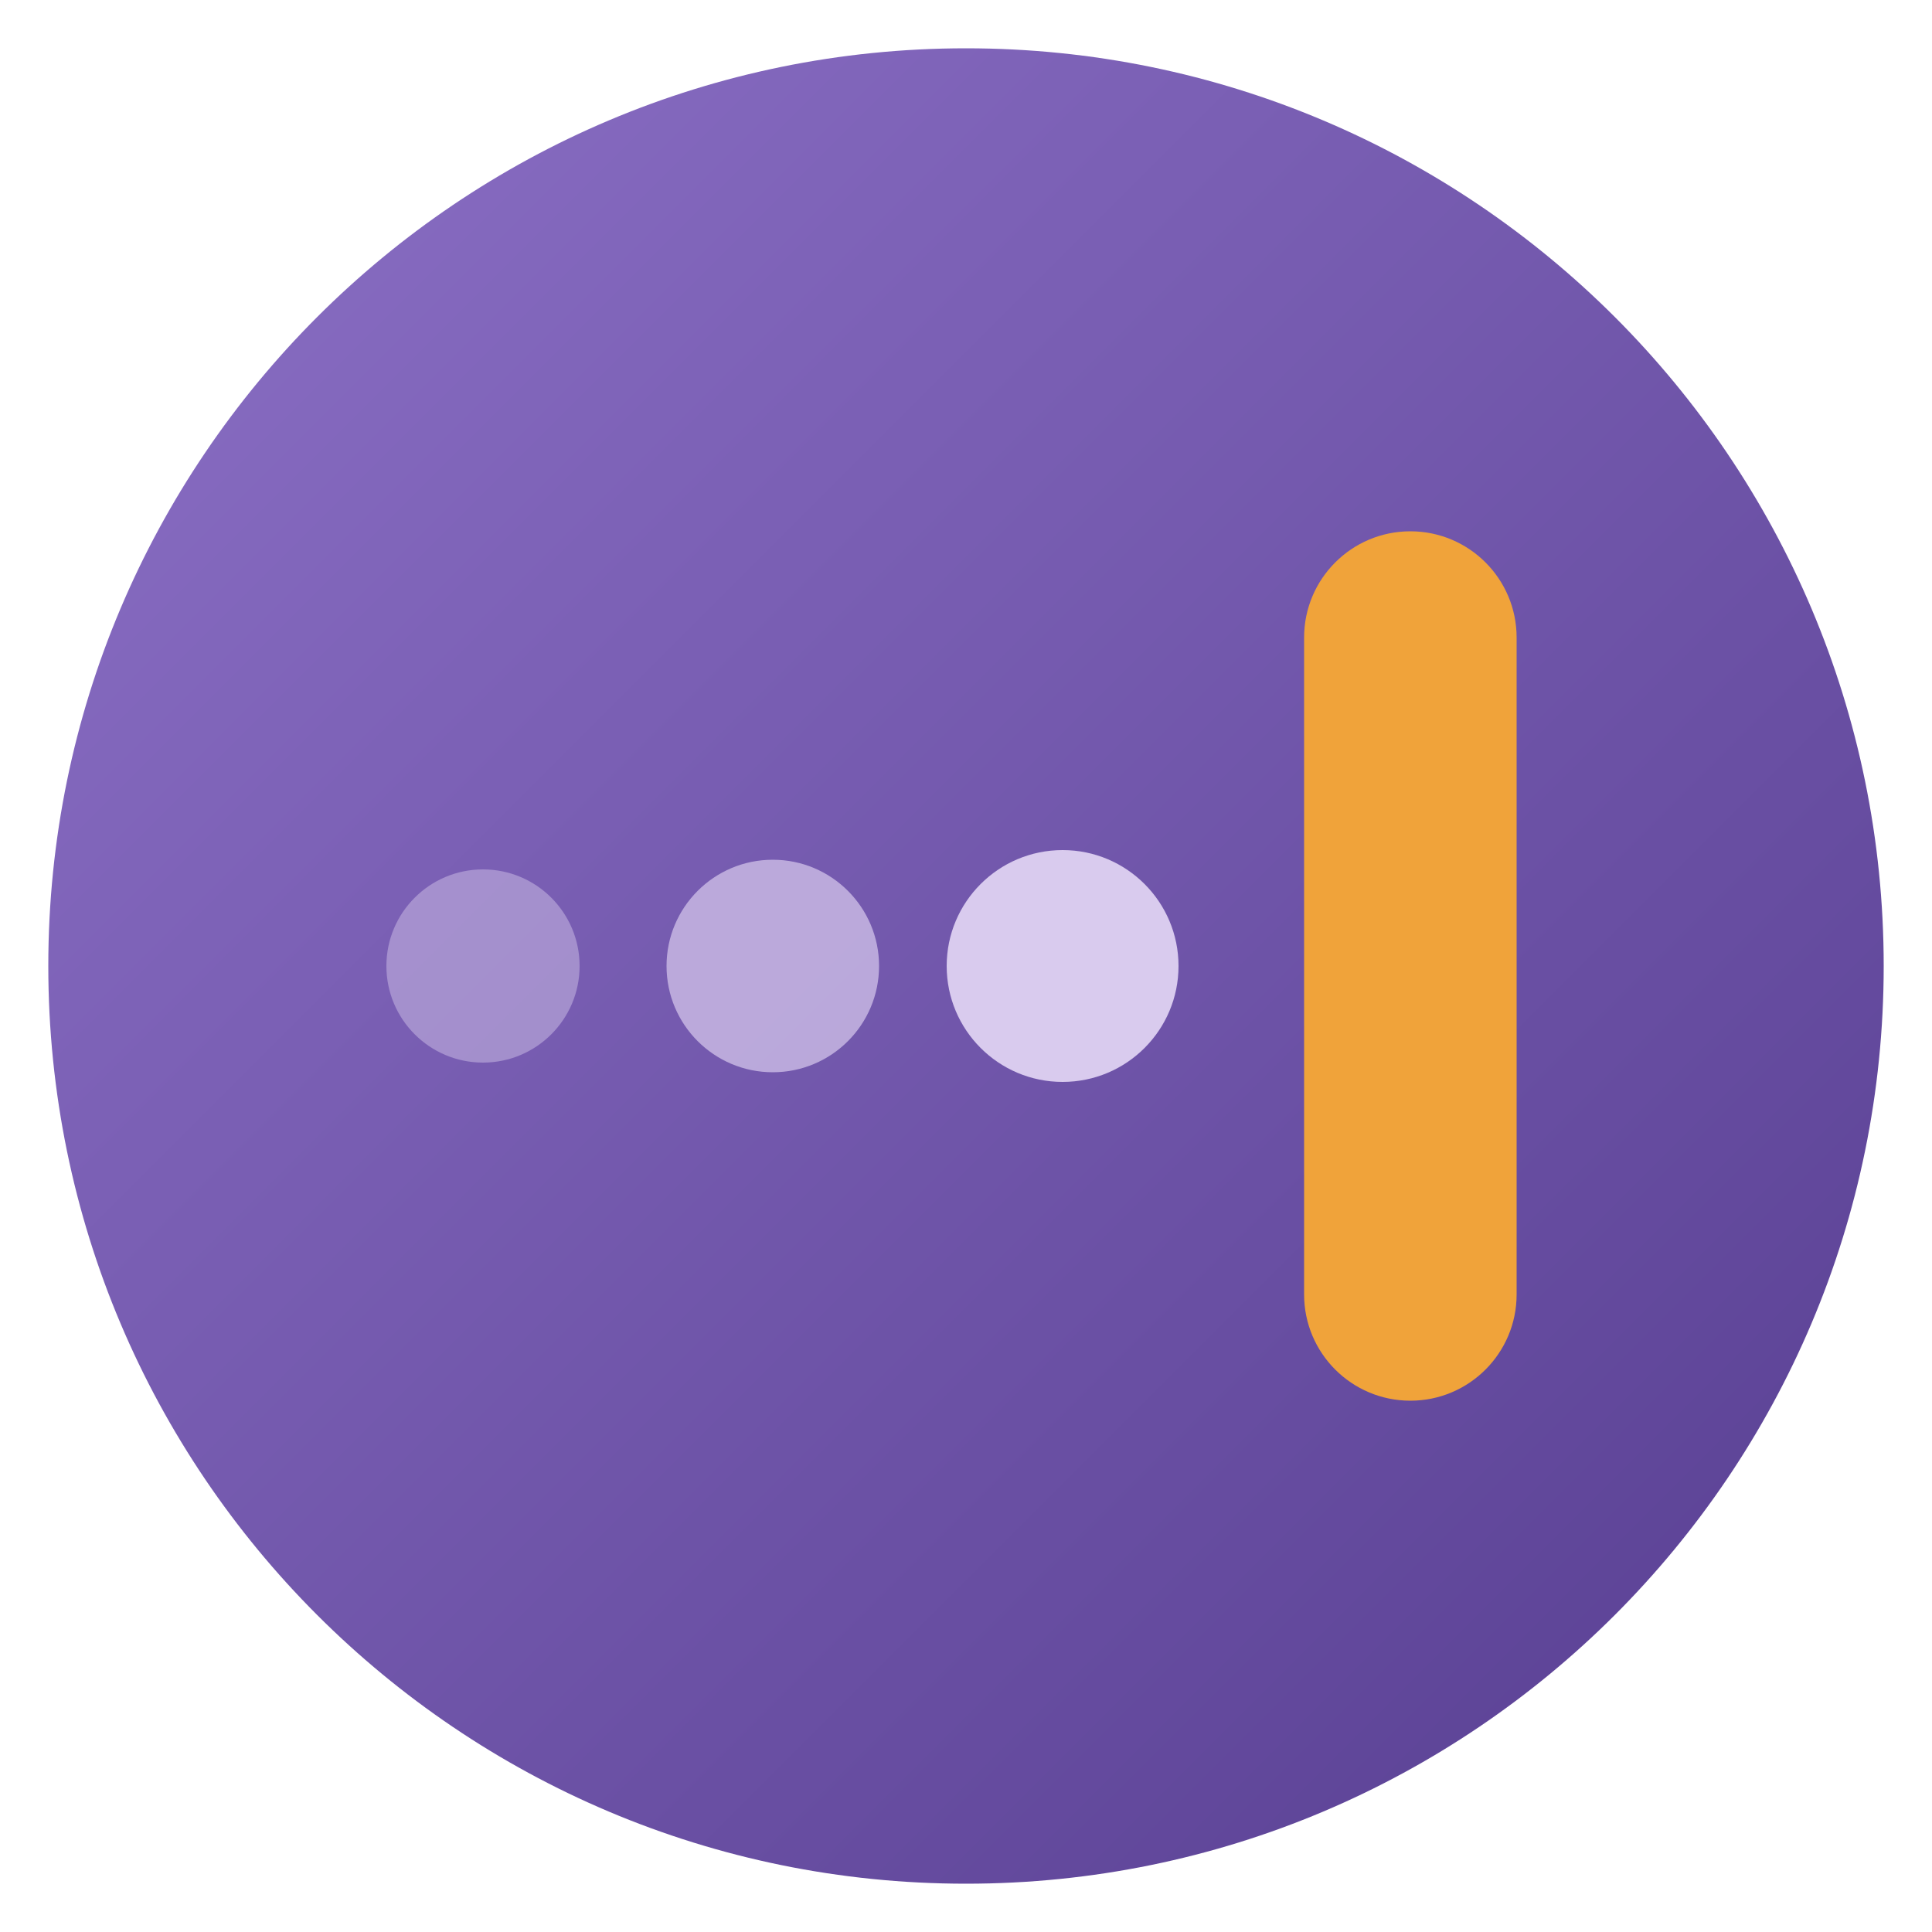
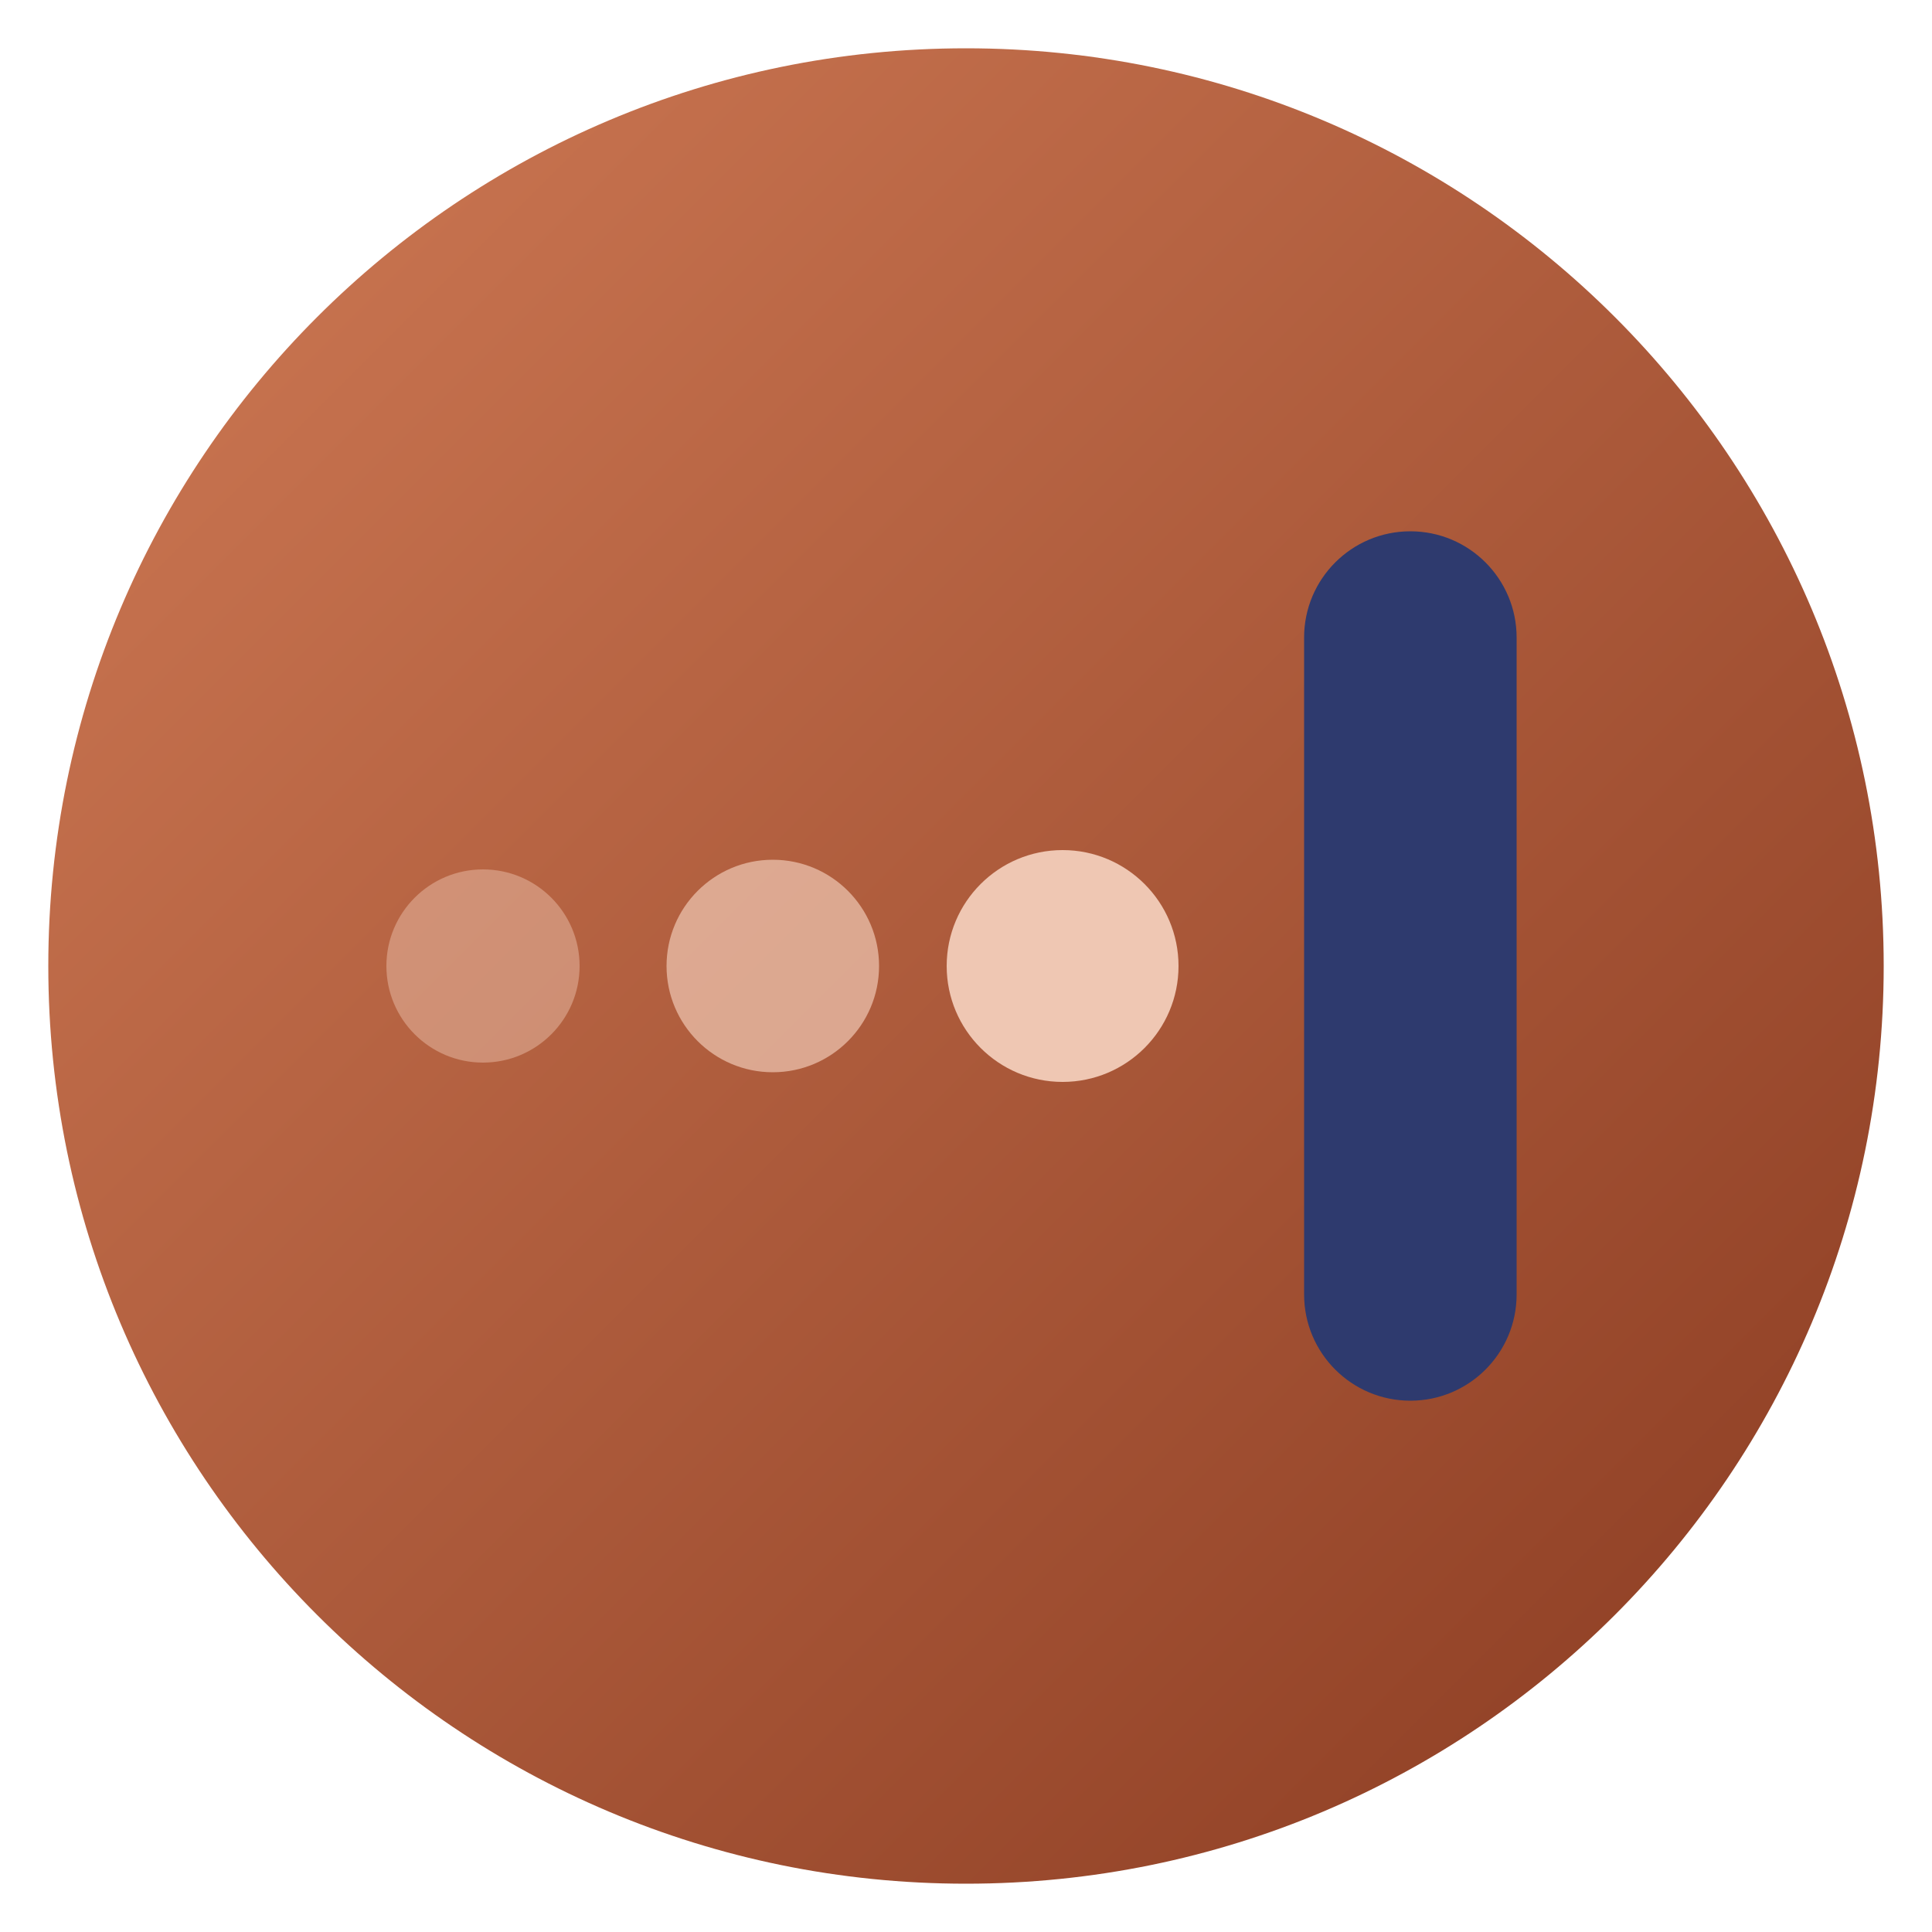
<svg xmlns="http://www.w3.org/2000/svg" viewBox="0 0 40 40" role="img" aria-label="Viraam">
  <defs>
    <linearGradient id="g" x1="0" y1="0" x2="1" y2="1">
-       <stop offset="0" stop-color="#8C70C6" />
-       <stop offset="1" stop-color="#573E91" />
+       <stop offset="0" stop-color="#CF7A55" />
+       <stop offset="1" stop-color="#8A3B21" />
    </linearGradient>
  </defs>
  <circle cx="20" cy="20" r="19" fill="url(#g)" />
-   <circle cx="10" cy="20" r="2" fill="#D9CBEE" opacity=".45" />
-   <circle cx="16" cy="20" r="2.2" fill="#D9CBEE" opacity=".7" />
-   <circle cx="22" cy="20" r="2.4" fill="#D9CBEE" />
-   <rect x="27" y="11" width="4.4" height="18" rx="2.2" fill="#F0A33A" />
+   <circle cx="10" cy="20" r="2" fill="#EFC7B3" opacity=".45" />
+   <circle cx="16" cy="20" r="2.2" fill="#EFC7B3" opacity=".7" />
+   <circle cx="22" cy="20" r="2.4" fill="#EFC7B3" />
+   <rect x="27" y="11" width="4.4" height="18" rx="2.2" fill="#2E3A6E" />
</svg>
